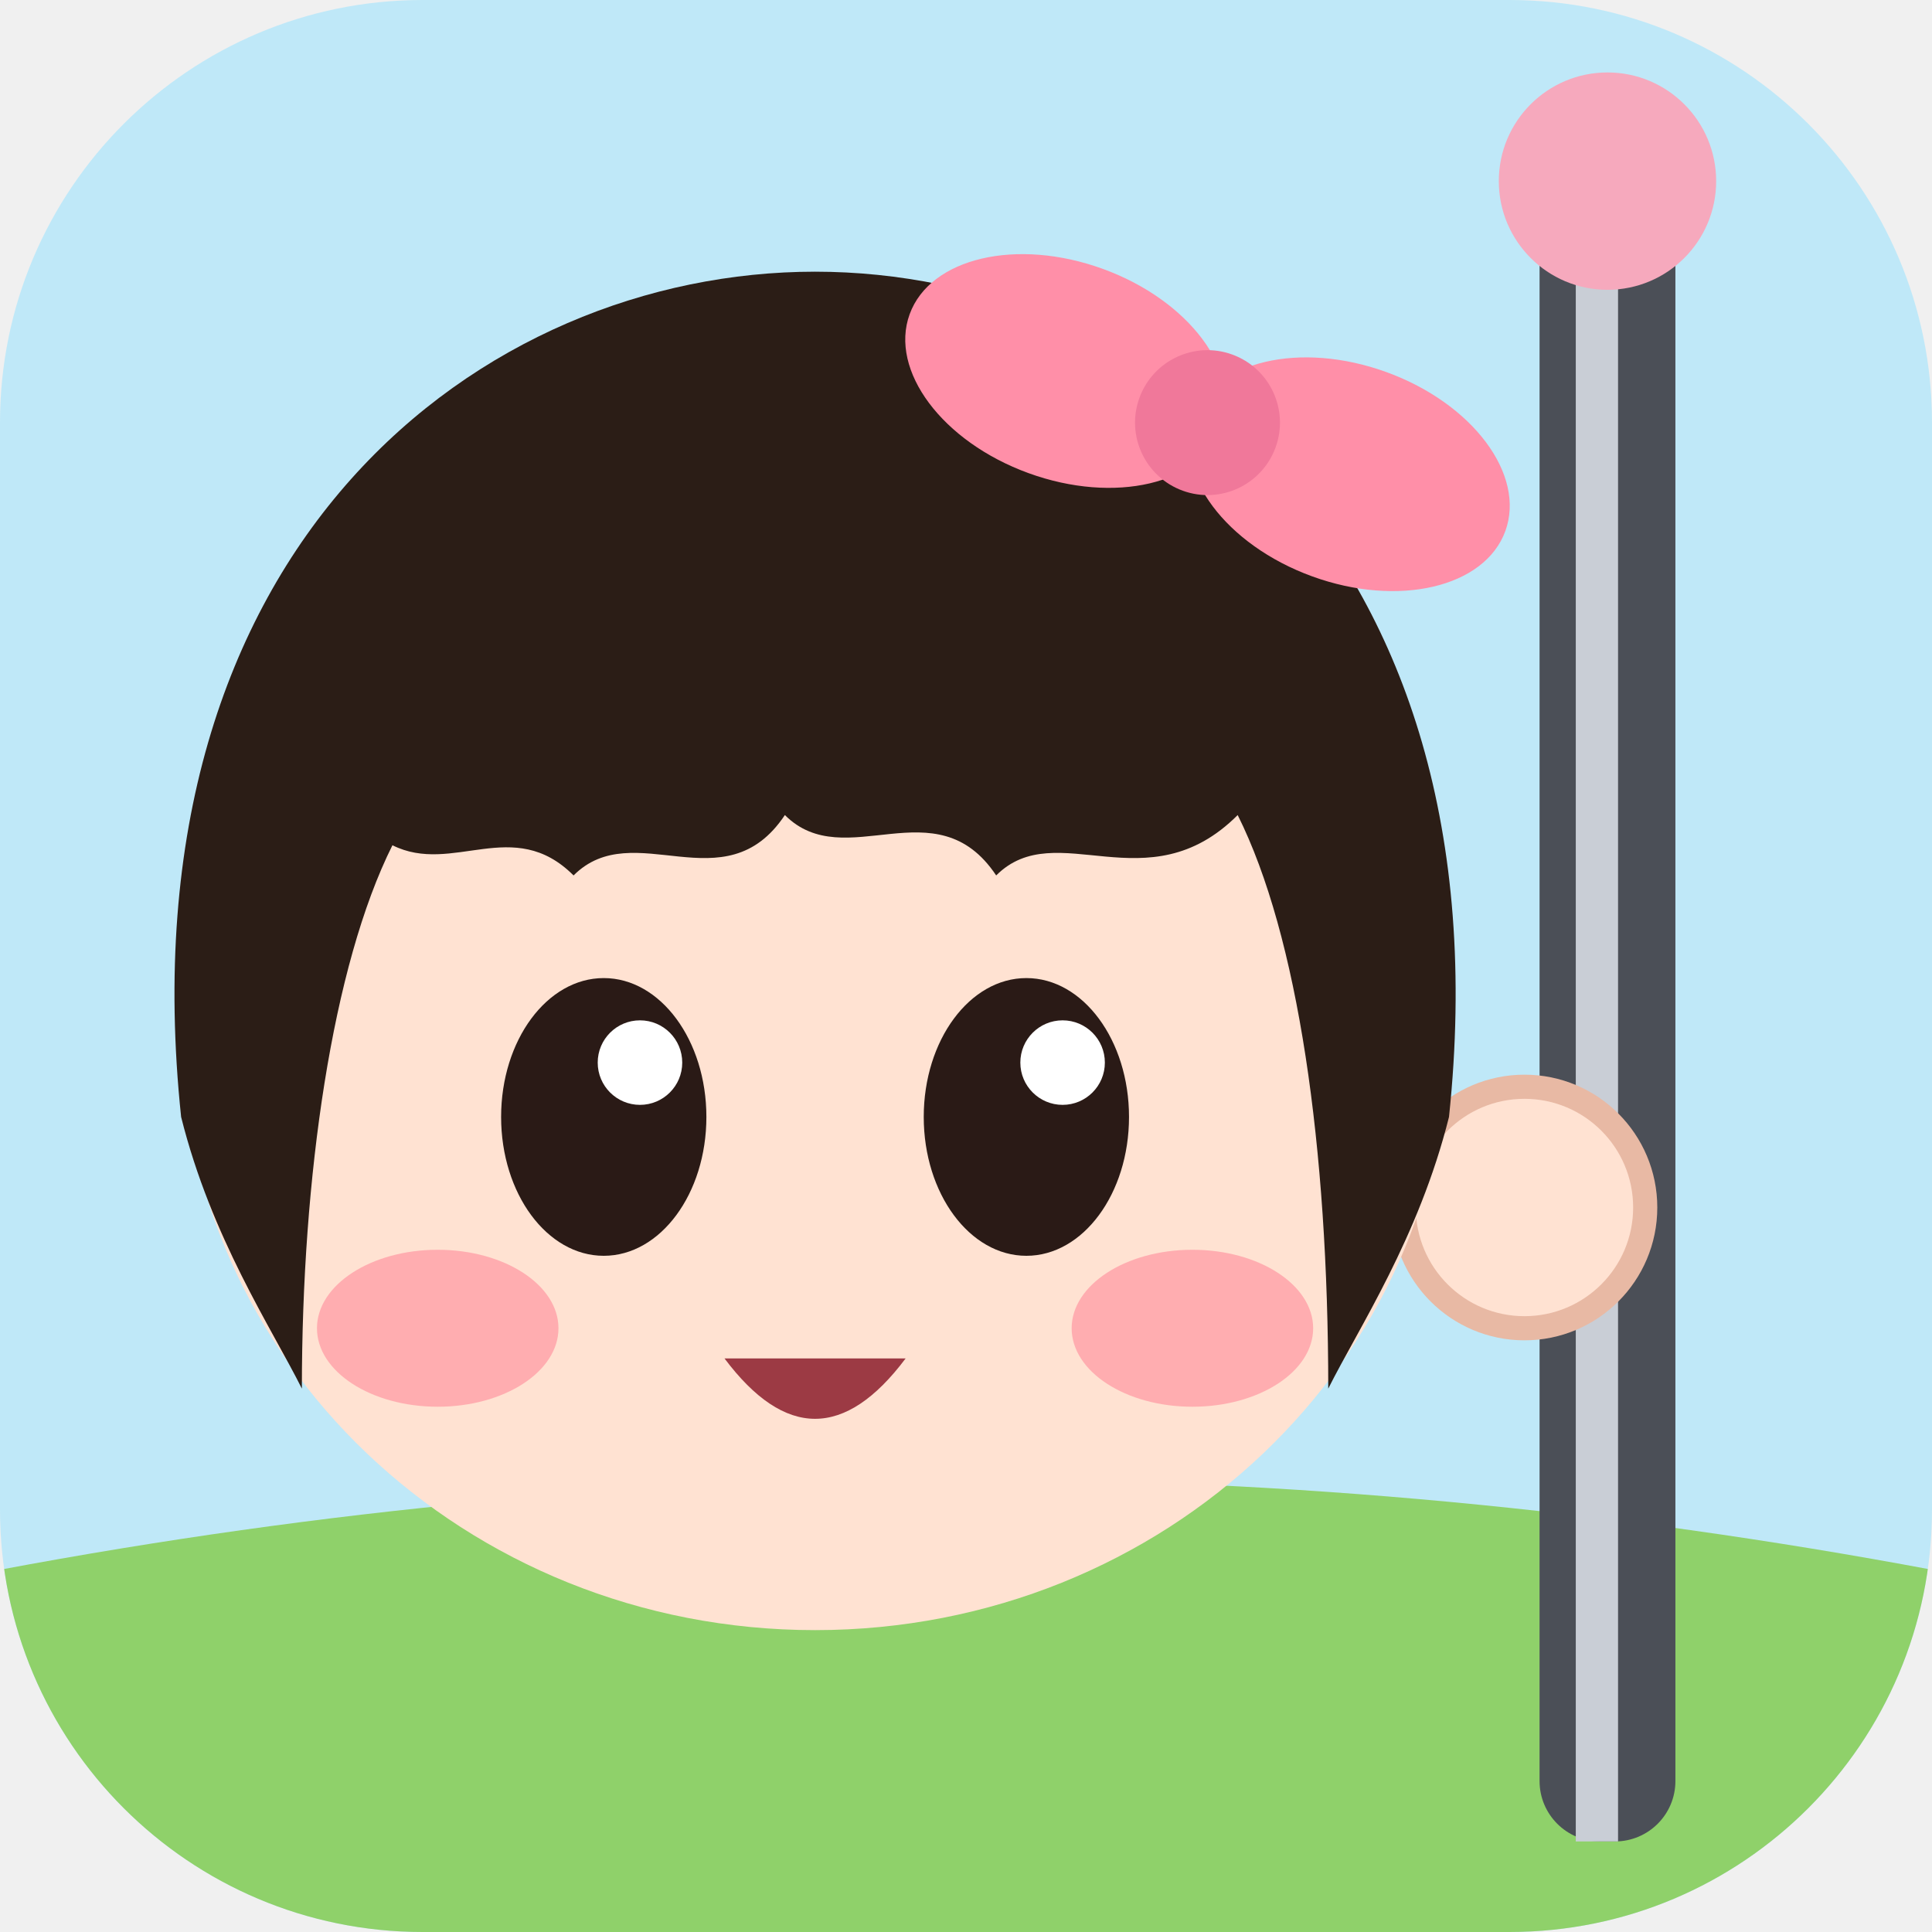
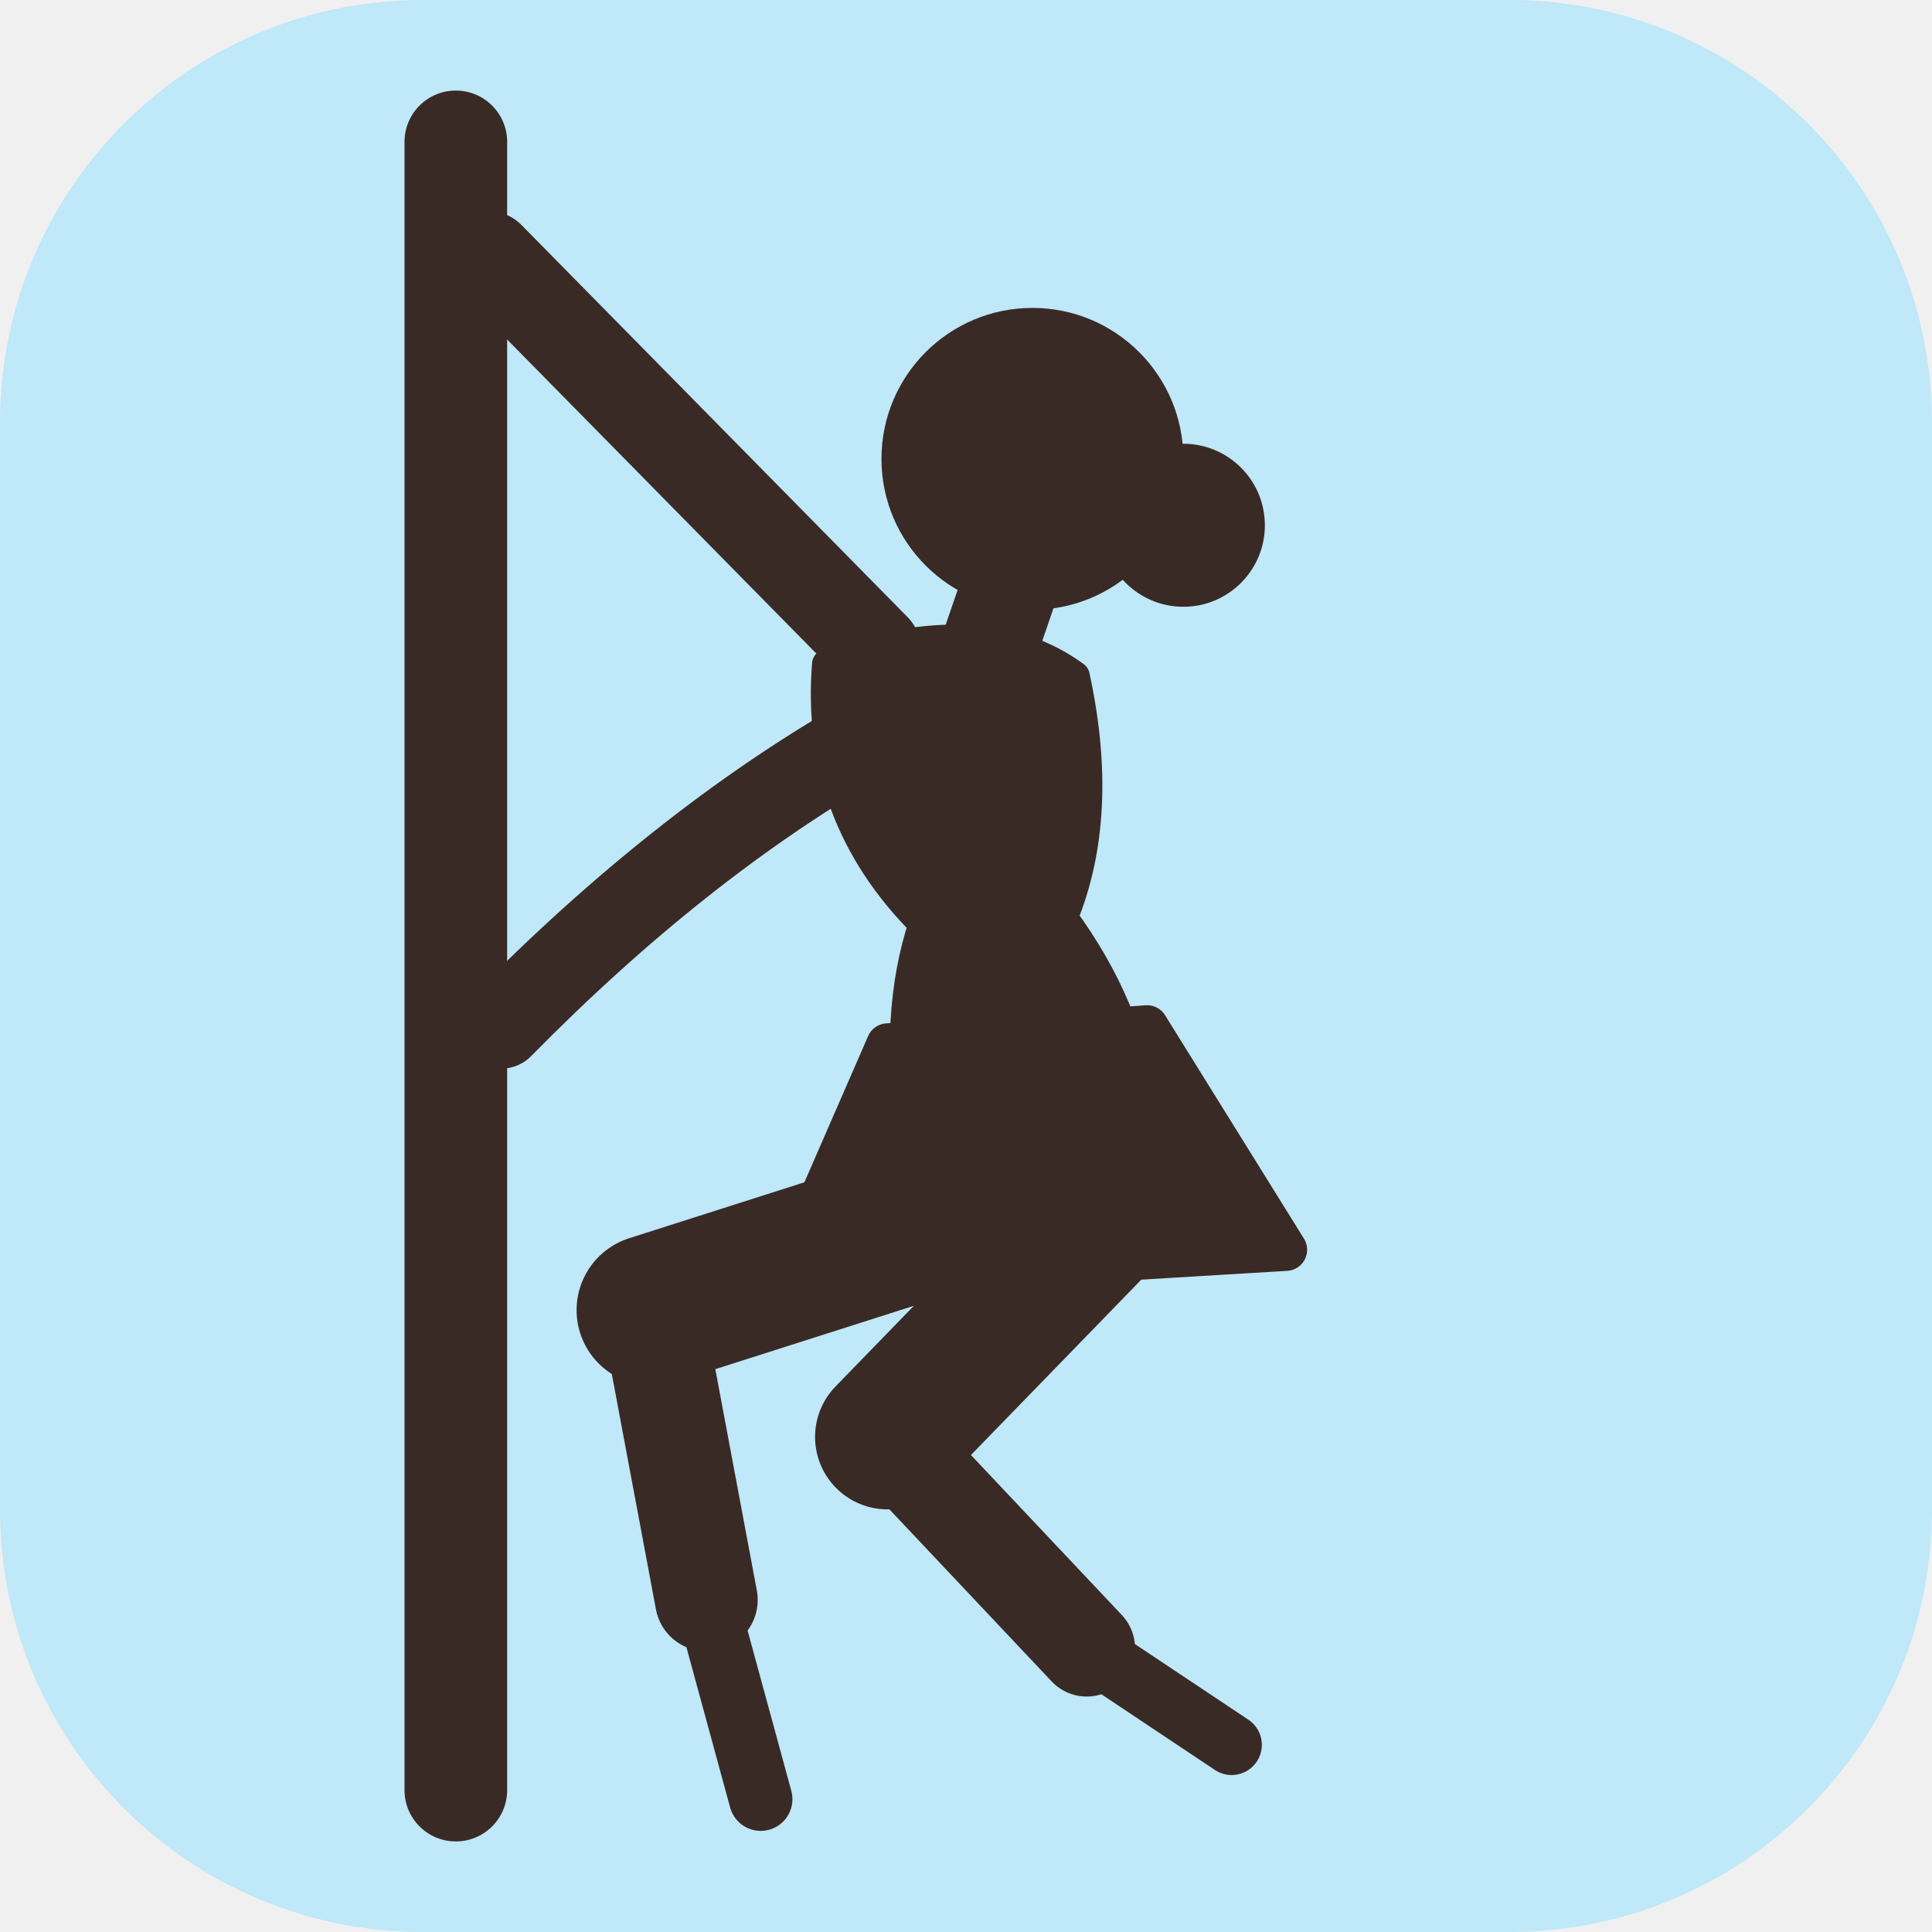
<svg xmlns="http://www.w3.org/2000/svg" viewBox="0 0 64 64">
-   <clipPath id="tile">
-     <rect width="64" height="64" rx="14" />
-   </clipPath>
-   <g clip-path="url(#tile)">
-     <rect width="64" height="64" fill="#bfe8f8" />
-     <path d="M0 52 Q32 46 64 52 V64 H0Z" fill="#8fd16a" />
+   <rect width="64" height="64" rx="14" fill="#bfe8f8" />
+   <g fill="#3a2a25" stroke="#3a2a25" stroke-linecap="round" stroke-linejoin="round">
+     <rect x="13.4" y="3" width="3.4" height="58" rx="1.7" stroke="none" />
+     <path d="M29 21.5 L16.2 8.5" stroke-width="3" fill="none" />
+     <path d="M28.6 24.5 Q22.5 28 16.6 34" stroke-width="2.8" fill="none" />
+     <circle cx="34.2" cy="15.2" r="5" stroke="none" />
+     <circle cx="39.2" cy="17.4" r="2.7" stroke="none" />
+     <path d="M33.6 19 L32.4 22.5" stroke-width="3.2" fill="none" />
+     <path d="M27.4 22 Q32.6 20.2 35.6 22.4 Q36.6 27 35.2 30.4 Q37.4 33.4 37.8 36.6 L30.2 37.6 Q29.6 33.6 30.6 30.6 Q27 27 27.4 22Z" stroke-width="1" />
+     <path d="M29.4 34.6 L38 34 L42.6 41.4 L26 42.4Z" stroke-width="1.4" />
+     <path d="M31 40.4 L21.6 43.4" stroke-width="5" fill="none" />
+     <path d="M21.6 43.4 L23.4 53" stroke-width="3.4" fill="none" />
+     <path d="M23.4 53 L25.2 59.6" stroke-width="2.1" fill="none" />
+     <path d="M36.2 40.6 L29.4 47.6" stroke-width="4.8" fill="none" />
+     <path d="M29.4 47.6 L36 54.6" stroke-width="3.2" fill="none" />
+     <path d="M36 54.6 L40.8 57.8" stroke-width="2" fill="none" />
  </g>
-   <rect x="51" y="5" width="4.5" height="56" rx="2" fill="#4b4f57" />
-   <rect x="52.2" y="5" width="1.4" height="56" fill="#c9ced6" />
-   <circle cx="53.25" cy="6" r="3.6" fill="#f6a9bd" />
-   <circle cx="50.5" cy="40" r="4" fill="#ffe2d2" stroke="#e8b9a4" stroke-width="0.8" />
-   <ellipse cx="27" cy="34" rx="21" ry="20" fill="#ffe2d2" />
-   <path d="M6 37 C4 18 16 9 27 9 C38 9 50 18 48 37 C47 41 45 44 44 46 C44 38 43 31 41 27            C38 30 35 27 33 29 C31 26 28 29 26 27 C24 30 21 27 19 29 C17 27 15 29 13 28            C11 32 10 39 10 46 C9 44 7 41 6 37Z" fill="#2b1d16" />
-   <g transform="translate(40 14) rotate(20)">
-     <ellipse cx="-5" cy="0" rx="5.5" ry="3.6" fill="#ff8fa8" />
-     <ellipse cx="5" cy="0" rx="5.5" ry="3.6" fill="#ff8fa8" />
-     <circle r="2.4" fill="#f0789a" />
-   </g>
-   <ellipse cx="20" cy="37" rx="3.4" ry="4.6" fill="#2a1a16" />
-   <ellipse cx="34" cy="37" rx="3.4" ry="4.6" fill="#2a1a16" />
-   <circle cx="21.2" cy="35.2" r="1.4" fill="#fff" />
-   <circle cx="35.2" cy="35.2" r="1.4" fill="#fff" />
-   <ellipse cx="14.5" cy="44" rx="4" ry="2.6" fill="#ff8a9a" opacity="0.6" />
-   <ellipse cx="39.5" cy="44" rx="4" ry="2.6" fill="#ff8a9a" opacity="0.6" />
-   <path d="M24 45 Q27 49 30 45 Z" fill="#9c3a44" />
</svg>
